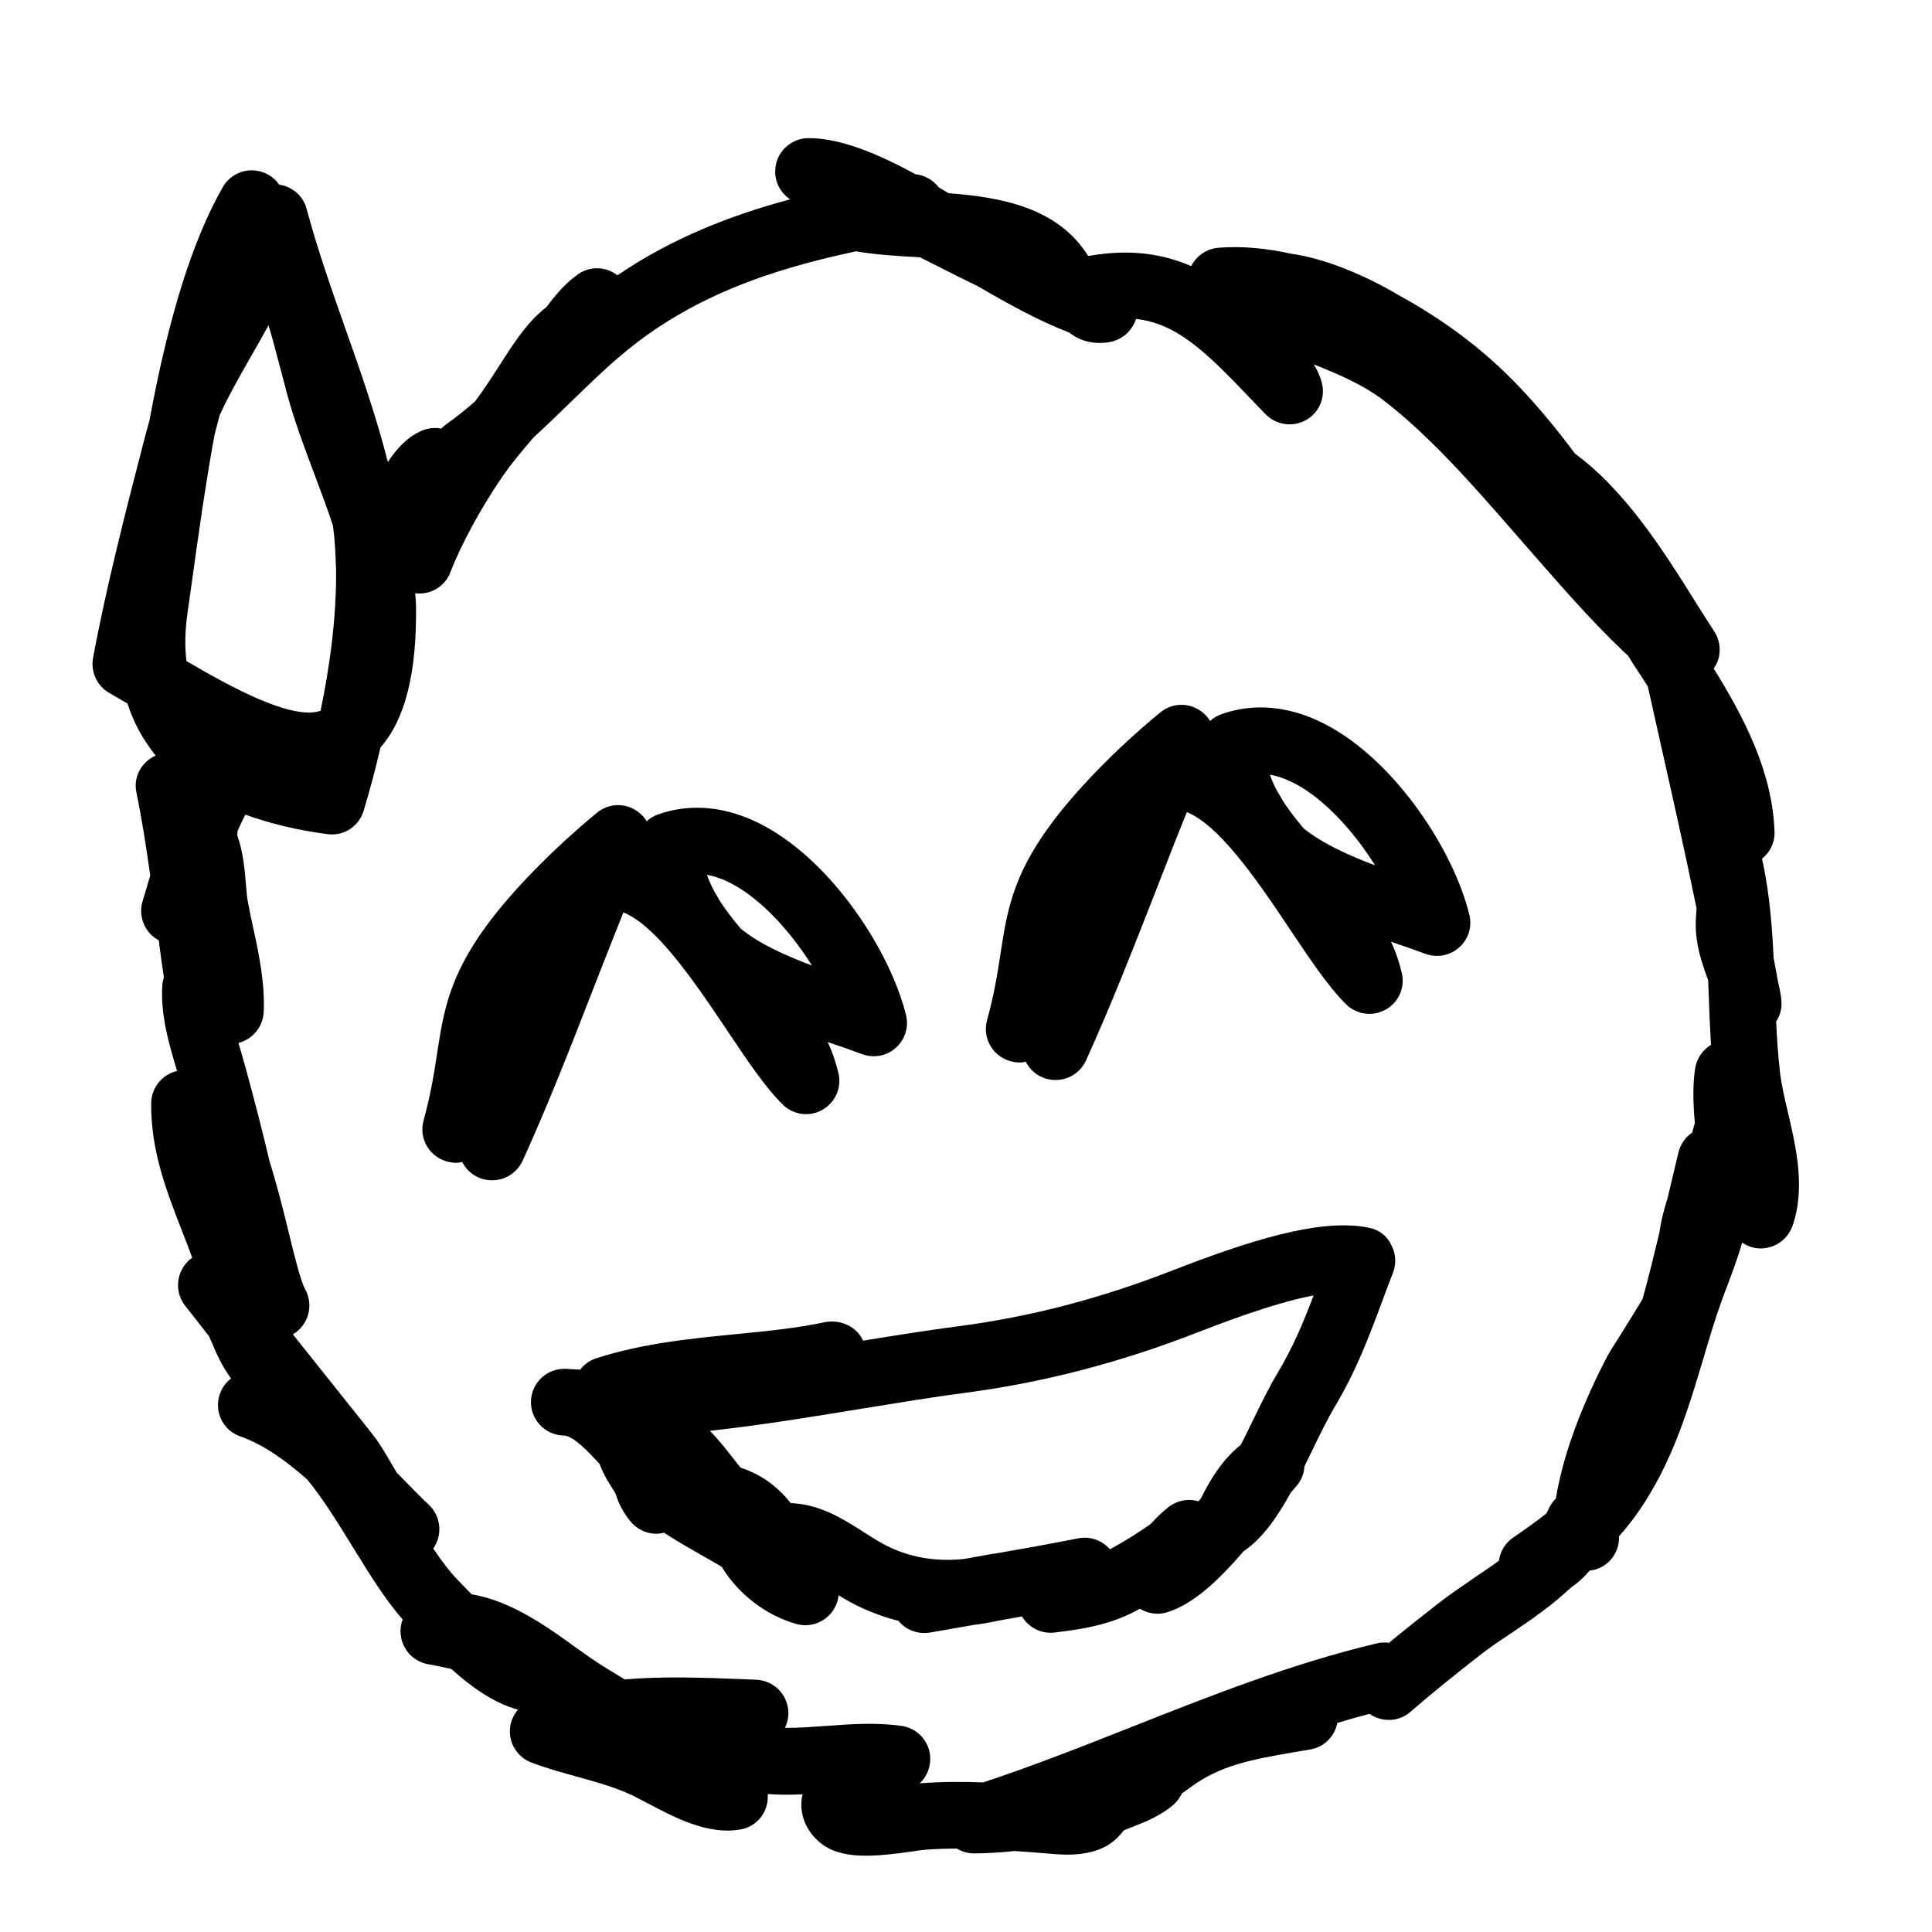
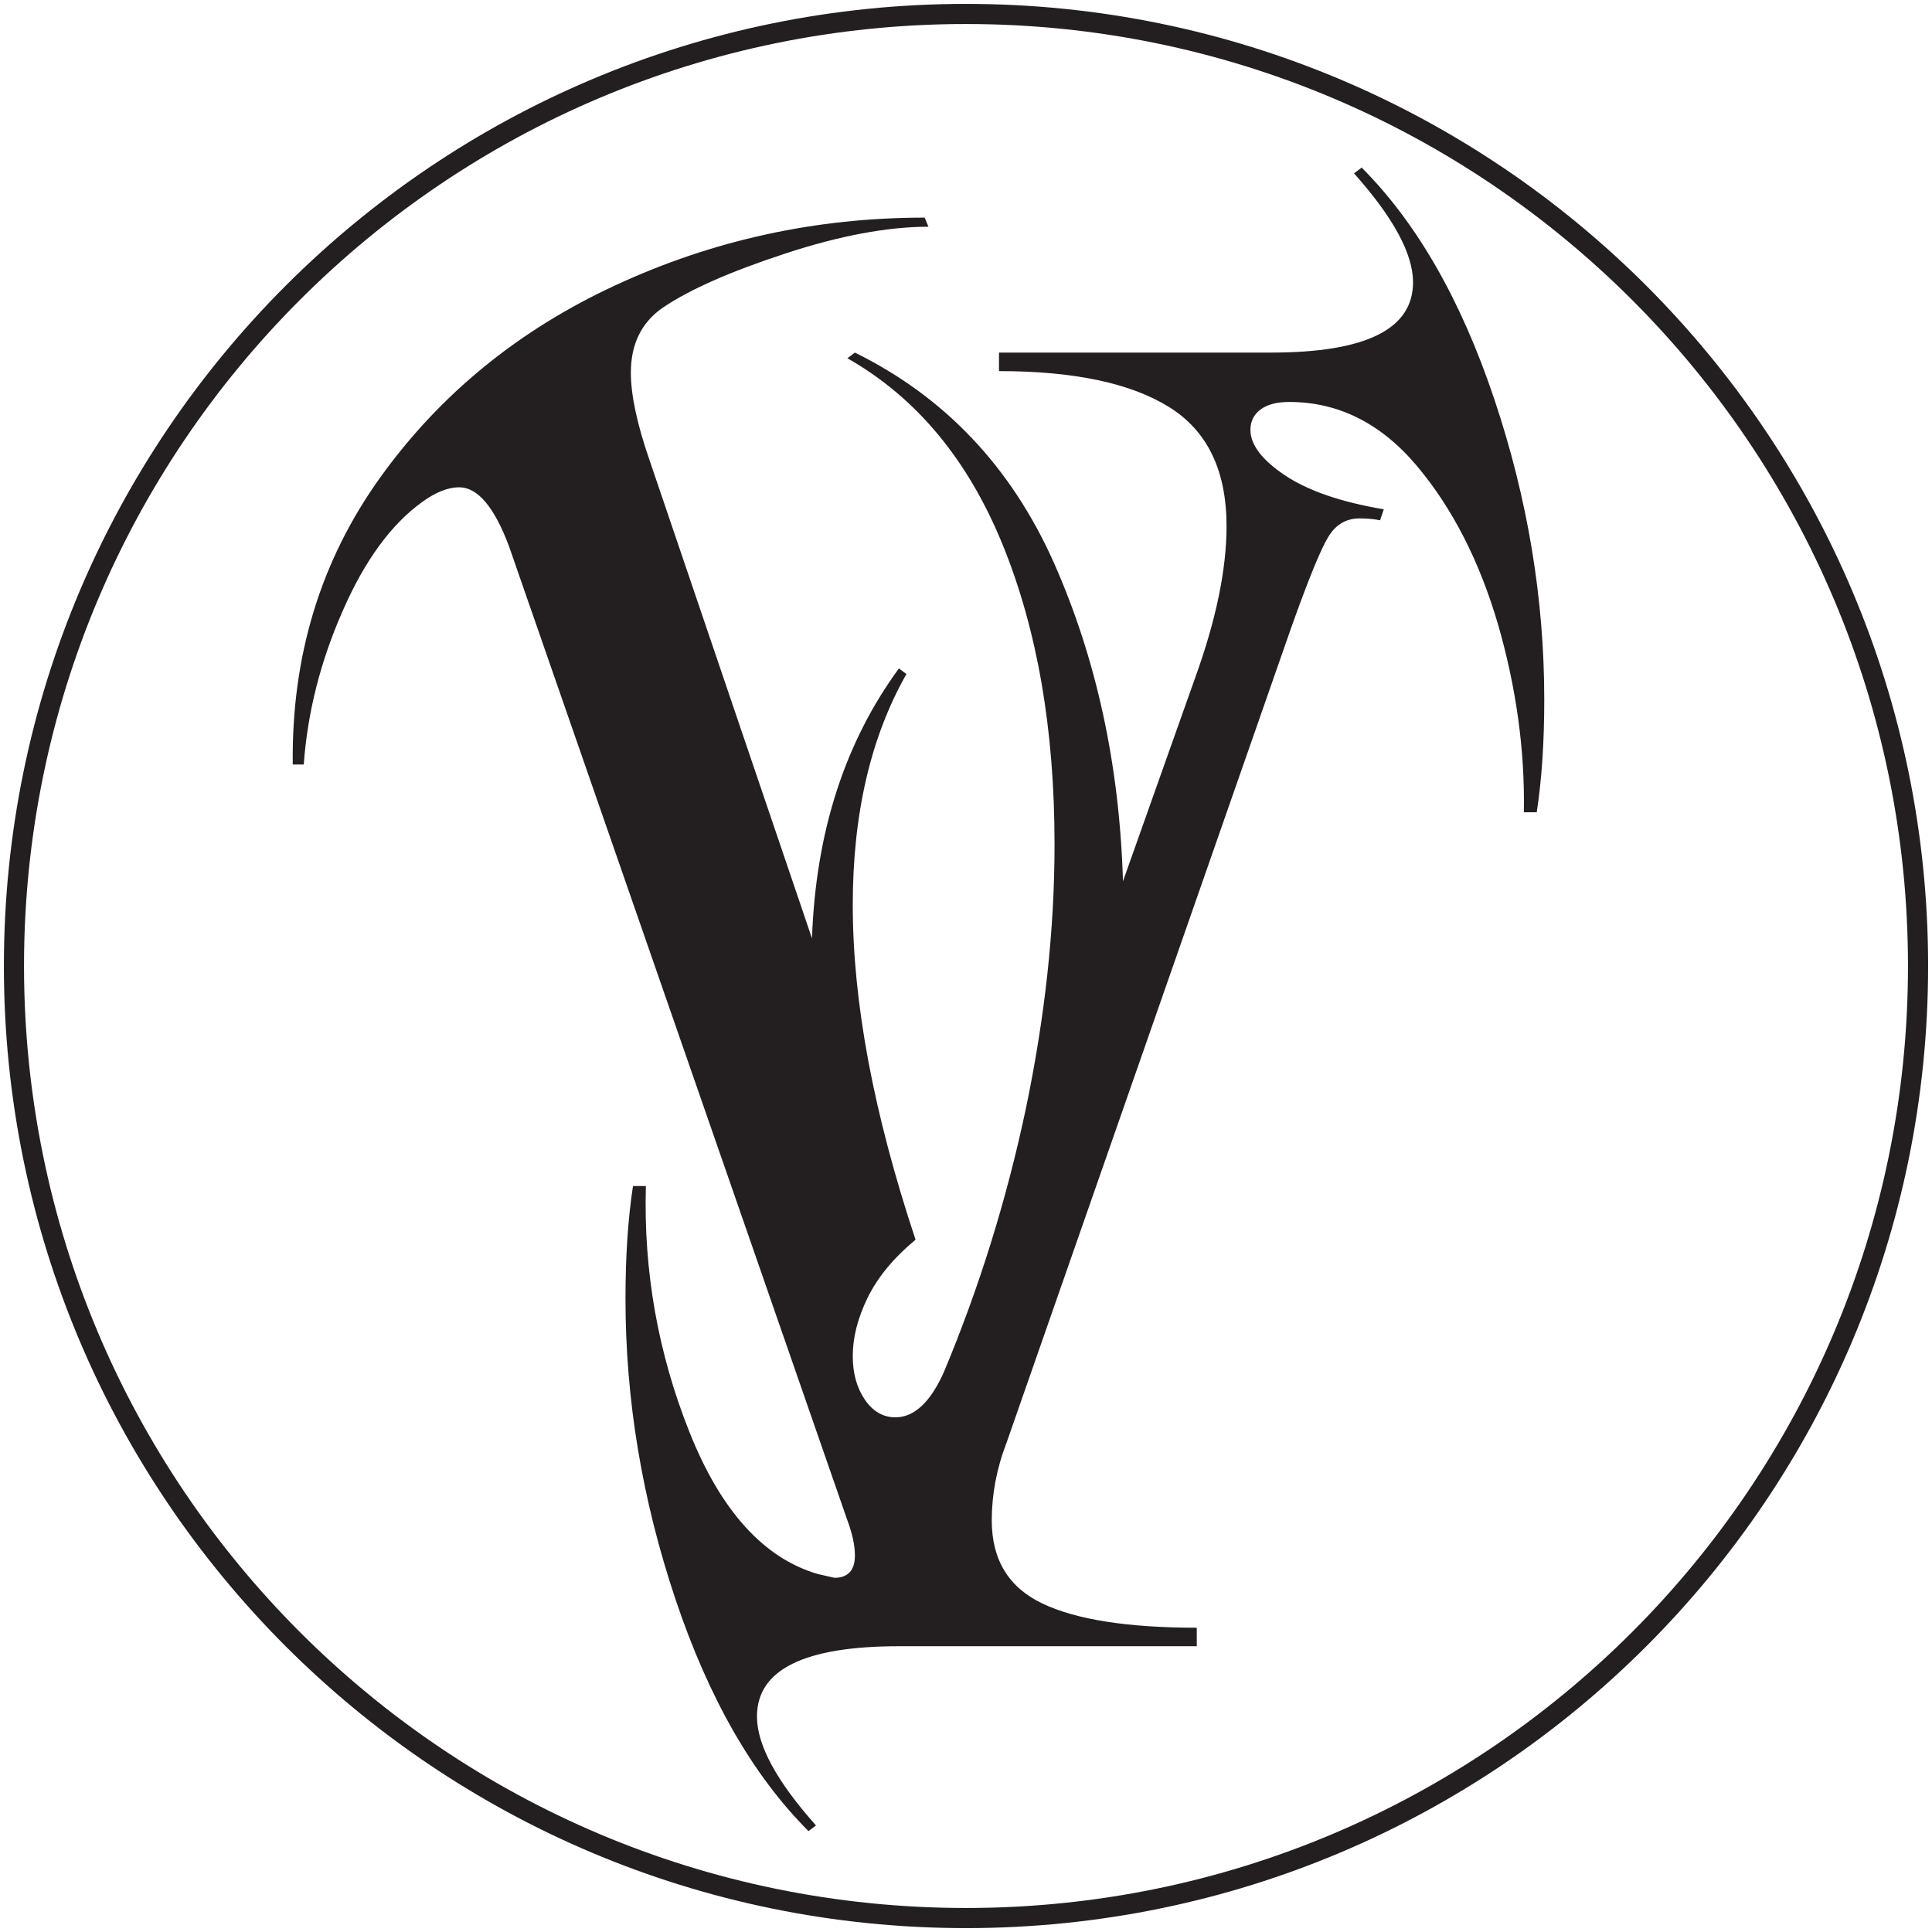
- <svg xmlns="http://www.w3.org/2000/svg" version="1.1" width="1200" height="1200">
-   <svg version="1.1" id="SvgjsSvg1000" x="0px" y="0px" viewBox="0 0 1200 1200" style="enable-background:new 0 0 1200 1200;" xml:space="preserve">
-     <g>
-       <path d="M1066.1,412.5c3.1-6.5,2.6-14.2-1.3-20.2c-3.7-5.7-7.5-11.8-11.5-18.1c-19.7-31.5-43.5-69.3-75-92.4   c-16.9-22.7-35.2-43.9-55.4-61.3c-15.1-13-33.4-25.8-53.3-36.7c-3.9-2.3-7.9-4.5-12-6.7c-12.6-6.6-34.3-16.5-55.6-19.5   c-15.5-3.4-30.8-4.9-45.3-3.7c-7.2,0.6-13.6,5-16.8,11.4c-17.7-7.7-38.1-10.8-63.2-6.4l-0.8,0.1c-18.9-30.2-54.1-36.5-86.7-39   c-2-1.2-4-2.4-6.1-3.6c-3.5-4.6-8.7-7.6-14.5-8.2c-21.7-11.8-46-22.6-66.8-22.4c-11,0.3-19.8,8.8-20.3,19.9   c-0.3,7.5,3.4,14.2,9.3,18.1c-36.9,9.9-73.4,24.1-107.3,47.2c-7.2-5.6-17.2-5.9-24.7-0.5c-7.4,5.3-13.6,12.4-19.2,20   c-1.8,1.5-3.6,3.1-5.6,4.9c-8.8,8.2-16.4,20-24.3,32.4c-4,6.2-9.5,14.7-14.6,21.5c-5.8,5.1-11.7,9.8-17.9,14.2   c-1.1,0.8-2.2,1.7-3.1,2.7c-4-0.8-8.1-0.3-11.9,1.2c-8.9,3.8-15.7,11-21.3,19.6c-7-27.7-16.6-55.3-26.1-82.1   c-8.7-24.7-17.7-50.2-24.3-75c-2.1-8.2-9-14.1-17.1-15.2c-4-5.8-10.7-9.1-17.8-8.9c-7.1,0.3-13.7,4.2-17.2,10.4   c-18.6,32.5-33.6,80-45.6,145.1L90,271.5c-11.6,44.8-23.6,91.1-32.2,137.1c-1.6,8.6,2.4,17.3,9.9,21.7l11.5,6.7   c3.8,12.1,9.8,22.7,17.5,32.3c-8.7,3.9-14,13.1-12,22.8c3.5,17,6.2,34.4,8.6,51.7c-1.6,5.3-3.1,10.8-4.8,16.2   c-2.6,8.9,1.1,18.6,9,23.4c0.4,0.2,0.7,0.4,1.1,0.6c1,7.7,2,15.4,3.2,23.2c-0.6,1.7-0.9,3.4-1,5.2c-1.1,18.3,4.2,36.1,8.9,51.9   c0.1,0.3,0.2,0.6,0.3,0.9c-9.2,2.1-16,10.3-16.1,20c-0.3,29.7,9.7,55,19.2,79.5c2.2,5.5,4.3,11,6.3,16.5c-1.3,0.9-2.5,1.9-3.5,3.1   c-6.7,7.5-7.1,18.7-1,26.6c5,6.3,10,12.7,15,19.2c0.5,1.2,1.1,2.4,1.6,3.7c2.9,6.9,6.5,14.9,12,22.4c-3.7,2.8-6.5,7-7.6,11.9   c-2.3,10.2,3.3,20.6,13.2,24c14.7,5.2,28.4,15.1,41.8,26.9c10.1,12.4,19.5,27.7,28.4,42.2c10.2,16.5,20,32.4,30.8,44.7   c-1.1,2.9-1.6,6.1-1.2,9.5c0.9,9,7.6,16.3,16.5,18.2l4.5,0.8c3.8,0.8,7.3,1.5,10.4,2.2c12.2,11,26.1,21.1,41.4,25.3   c-3.2,3.8-5.1,8.6-5,13.8c0.1,8.5,5.5,16.1,13.5,19.1c9.6,3.6,19,6.2,28.1,8.7c10.7,3,21,5.8,30.8,10c3.9,1.6,8.5,4.1,13.3,6.6   c16.7,8.9,37.6,19.8,57.4,16.2l0.2,0c7.4-1.3,13.4-6.5,15.8-13.6c1-2.8,1.2-5.5,1.1-8.4c7.3,0.6,14.6,0.5,21.6,0.2   c-0.2,0.9-0.4,1.7-0.5,2.6c-1.4,10,2.6,19.9,11,27.1c13.1,11.2,34.1,9.1,58.1,5.7c3.1-0.5,5.7-0.8,7.5-1c6.7-0.5,13.3-0.7,19.8-0.7   c3.2,2,7,3,11,3c8.3-0.1,16.5-0.6,24.7-1.5c3.7,0.3,7.5,0.5,11.3,0.8l8.7,0.7c6.9,0.6,15.6,1.4,24.2-0.2c3.9-0.7,7.7-1.8,11.4-3.6   c6-3,9.7-7.1,12.4-10.6c1.8-0.7,3.8-1.5,5.6-2.2c7.7-3,17.2-6.8,25.1-13.6c2.3-2,4.1-4.5,5.3-7.1c1.6-1.1,3.1-2.2,4.7-3.3   c19-14.3,38.6-17.7,65.7-22.4l9.4-1.6c8.7-1.5,15.1-8.2,16.7-16.4c6.7-2.1,13.3-3.9,20-5.7c1.9,1.3,4.1,2.4,6.4,3   c6.8,1.9,14,0.3,19.2-4.4c14.2-12.3,29.9-24.8,42.2-34.4c6.3-5,13.3-9.7,20.4-14.4c12.3-8.3,25.4-17.3,36.9-28.2   c4.3-2.9,8.2-6.5,11.7-10.6c10.5-1,18.5-10.2,18.2-21c0-0.1,0.1-0.2,0-0.3c2.1-2.3,4-4.7,6-7.1c25.1-32,36-68.5,46.5-103.7   c3.4-11.4,6.8-23.1,10.9-34.4c0.9-2.7,2.1-5.8,3.4-9.2c3.1-8.3,6.8-17.9,9.7-28c4.8,3.3,10.9,4.6,16.8,2.9   c6.8-1.7,12.2-6.8,14.5-13.4c8.1-23.4,2.2-48.7-3-70.9c-2.1-8.8-4-17.2-4.8-24.3c-1.2-10.4-1.9-20.9-2.4-31.6   c2.5-3.8,3.8-8.5,3.2-13.4c-0.3-3.5-1-6.9-1.8-10.1c-1-5.4-2-10.8-3-16.2c-0.9-19-2.4-38.4-6.4-57.8c-0.2-0.9-0.4-1.8-0.6-2.7   c-0.1-0.3-0.1-0.6-0.2-0.9c5-4,8.1-10.2,7.8-17c-1.4-37.4-19.1-71-37.8-101.2C1065.2,414.1,1065.7,413.3,1066.1,412.5L1066.1,412.5   z M116.5,380.4l2.6-18.3c3.9-28.1,8.3-59.9,14.1-91.8l3.2-12.3c5.6-12.3,12.4-24.2,19.6-36.8c3.6-6.3,7.3-12.7,10.8-19.2   c2.9,9.8,5.5,19.8,8.2,30.1l3.4,12.9c4.4,16.3,10.7,33.1,16.8,49.3c4,10.7,8.1,21.4,11.6,32.2c1.1,7.7,1.5,15.6,1.8,23.7   c0,0.1-0.1,0.1-0.1,0.2c0.1,0.5,0.1,1.1,0.2,1.6c0.6,31.1-4.2,63.7-9.6,89.5c-17.8,6-55.5-14.6-83.3-30.9   C114.7,401.6,114.9,391.4,116.5,380.4L116.5,380.4z M1060.4,607.3c0.2,0.6,0.5,1.2,0.6,1.7c0.1,2.7,0.1,5.3,0.3,8.1   c0.3,10.5,0.8,21.2,1.4,31.9c-4.9,3-8.6,8-9.7,14c-1.5,8.2-1.6,20.7-0.3,34.4c-0.5,2-1.1,4.1-1.7,6.1c-4.1,2.8-7.2,7.1-8.5,12.3   c-2.3,9.5-4.6,19.3-6.9,29.1c-0.1,0.2-0.1,0.3-0.2,0.5c-2.1,6.6-3.8,13.4-4.8,20.5c-3.3,13.7-6.6,27.5-10.4,41   c-4.1,6.7-9.1,15-15.7,25.4c-3.1,4.8-5.3,8.4-6,9.7c-12.6,24.2-27,57.1-32.1,88.7c-1.7,1.7-3.1,3.6-4.2,5.9   c-0.6,1.2-1.1,2.4-1.8,3.5c-5.8,4.6-12.1,9.1-18.9,13.8l-1.9,1.3c-4.8,3.4-7.8,8.5-8.6,14.2c-4.9,3.6-10.1,7-15.3,10.6   c-7.8,5.4-15.6,10.6-22.6,16.1c-8.9,6.9-19.6,15.4-30.4,24.3c-2.6-0.4-5.3-0.3-7.8,0.4c-52.6,12.5-103.1,32.5-151.9,51.8   c-30.3,12-61.5,24.3-92.4,34.5c-12.7-0.5-25.3-0.5-38.7,0.5c-0.2,0-0.4,0-0.6,0c4.8-4.5,7.2-11.2,6.3-18   c-1.3-9.1-8.4-16.3-17.6-17.6c-16.1-2.3-31.7-1.1-46.8,0c-8.9,0.6-17.4,1.3-25.7,1.2c2.3-4.6,2.9-10,1.3-15.1   c-2.5-8.5-10.3-14.4-19.1-14.8l-10.1-0.4c-22.9-0.9-47.4-1.8-71.6,0.2c-7.5-4.5-14.6-8.8-21-13.2c-2.6-1.8-5.5-3.9-8.8-6.2   c-17.3-12.6-40.7-29.5-65.2-33.4c-0.9-0.9-1.7-1.8-2.6-2.6l-6.2-6.5c-4.9-5-9.9-11.7-15.1-19.4c0.4-0.5,0.8-1.1,1-1.6   c4.8-8.3,3.3-18.8-3.6-25.4c-5.6-5.3-11.2-11.1-17-17c-1-1-1.9-2-3-3c-1.4-2.4-2.8-4.7-3.8-6.4c-3.7-6.4-7.2-12.4-11.3-17.5   l-5.7-7.2c-14.6-18.3-29.2-36.6-43.8-54.9c9.7-5.7,13.1-18.1,7.7-27.9c-2.9-5.2-6.9-21.5-10.4-35.9c-3.5-14.5-7.3-29.4-11.7-43.4   c-4.3-18.2-9.2-37.4-14.8-57.8c-1-3.8-2.2-7.7-3.3-11.6l-1.3-4.4c8.7-2.2,15.2-9.9,15.7-19.2c0.8-18-3-36.2-6.5-52.2   c-1.3-5.6-2.4-11.2-3.4-16.6c-0.5-2.7-0.8-6.2-1.1-9.9c-0.8-9.8-1.8-21-5.4-30.9c0-0.9,0.1-1.8,0.1-2.7c1.4-3.3,3.1-6.8,4.9-10.3   c15,5.4,31.8,9.6,51,12.1c2.2,0.3,4.3,0.2,6.3-0.1c7.5-1.3,13.9-6.8,16.2-14.5c3.9-13,7.4-26.1,10.4-39.2   c15.3-17.4,22.6-46.2,22.1-87.6c0-2.7-0.3-5.4-0.5-8.2c0.1,0,0.1,0,0.2,0c9.4,1.1,18.4-4.3,21.7-13.2c6.3-16.5,19.1-40.2,32-58.9   c5.8-8.5,12.5-16.4,19.6-24.7c7.7-7,15.1-14.2,22.4-21.3c10.6-10.2,20.5-20,31-28.9c43.7-37.4,94-54.1,146.9-65.4   c12.1,2.1,25.3,2.9,38.1,3.6c0.5,0.1,1.1,0.1,1.6,0.1c3.8,1.9,7.8,3.9,11.9,6c7.9,4,16,8.1,24.1,12c18.2,10.6,36.9,21.1,56.8,28.8   c6.8,5.4,15.5,7.5,24.9,5.9l0.3-0.1c7.8-1.4,13.9-7.1,16.2-14.3c25.2,2.8,43.3,20.3,69.9,48.2c3.4,3.6,7,7.3,10.6,11   c6.4,6.6,16.6,8.2,24.7,3.8c8.2-4.3,12.4-13.6,10.4-22.6c-1-4.3-2.8-8.3-5.2-12.2c15.8,6.3,30.6,12.8,42.5,21.7   c29.1,22.2,55.9,52.8,81.6,82.3l15.3,17.5c15.9,18.1,33.9,38.7,52,55.9c1.1,1.1,2.4,2.3,3.7,3.4c2.2,3.7,4.7,7.5,7.2,11.2   c1.7,2.7,3.5,5.4,5.2,8.1l7.8,34.9c7.6,33.8,15.4,68.4,22.5,103.1c-0.6,5.9-0.9,12.2,0.1,19.1   C1055.1,592.4,1057.9,600.3,1060.4,607.3L1060.4,607.3z" />
-       <path d="M324.6,721c15.4-33.8,29.7-70.3,43.4-105.6c6.3-16.1,12.7-32.5,19.2-48.7c19.4,8,40.8,37.9,64.1,72.8   c12.2,18.2,23.6,35.4,34.8,46.5c6.5,6.5,16.6,7.9,24.6,3.4c8-4.5,12.2-13.7,10.1-22.7c-1.6-6.8-3.8-13.3-6.7-19.5   c0.5,0.2,1.1,0.4,1.6,0.6c7.1,2.4,13.8,4.7,19.6,6.9c7.2,2.7,15.4,1.3,21.1-3.9c5.8-5.1,8.2-13,6.3-20.5   c-9.9-39.8-45.7-94.7-88.4-117.5c-22.2-11.9-44.9-14.3-65.7-6.9c-2.6,0.9-5,2.4-6.9,4.2c-1.3-2.2-3.1-4.2-5.3-5.8   c-7.6-5.8-18.2-5.6-25.6,0.5c-27.3,22.5-53.2,48.9-69.1,70.8c-22.9,31.5-26.3,53.3-30.2,78.7c-1.9,12.4-3.9,25.2-8.4,41.6   c-3.1,11,3.4,22.4,14.4,25.5c3.3,0.9,6.6,1.2,9.6,0.3c3.1,6.2,9.2,10.6,16.4,11.3c1.9,0.2,3.9,0.1,5.8-0.2   C315.9,731.6,321.7,727.2,324.6,721L324.6,721z M454.9,549.1c18.3,9.8,36.3,29.7,49.4,50.6c-16.5-6.2-33-13.6-44.3-23   c-5.2-6.2-10-12.4-13.8-18.6c-0.5-1.2-1.2-2.3-1.9-3.3c-2.1-3.8-3.9-7.6-5.2-11.4C444,544.2,449.3,546.1,454.9,549.1L454.9,549.1z" />
-       <path d="M824.4,450.5c-22.2-11.9-45-14.3-65.8-6.9c-2.6,0.9-5,2.4-7,4.2c-1.3-2.2-3.1-4.2-5.3-5.8c-7.6-5.8-18.2-5.6-25.6,0.5   c-27.3,22.4-53.1,48.9-69,70.8c-22.9,31.5-26.3,53.3-30.2,78.7c-1.9,12.4-3.9,25.2-8.4,41.6c-3.1,11,3.4,22.4,14.4,25.5   c3.3,0.9,6.6,1.2,9.6,0.3c3.1,6.2,9.2,10.6,16.4,11.3c1.9,0.2,3.9,0.1,5.8-0.2c6.6-1.2,12.3-5.5,15.2-11.8   c15.4-33.7,29.6-70.2,43.4-105.4c6.3-16.2,12.7-32.7,19.3-48.9c19.4,8.1,40.8,37.9,64,72.8c12.2,18.2,23.6,35.4,34.8,46.5   c6.5,6.5,16.6,7.9,24.6,3.4c8.1-4.4,12.2-13.7,10.1-22.7c-1.6-6.8-3.8-13.3-6.7-19.5c0.5,0.2,1.1,0.4,1.6,0.6   c7.1,2.4,13.8,4.7,19.6,6.9c7.2,2.7,15.4,1.2,21.1-3.9c5.8-5.1,8.2-13,6.3-20.5C902.8,528.1,867,473.3,824.4,450.5L824.4,450.5z    M809.7,514.5c-5.2-6.2-9.9-12.2-13.6-18.3c-0.6-1.3-1.4-2.6-2.2-3.7c-2.1-3.7-3.8-7.5-5.1-11.3c5,0.8,10.3,2.8,15.9,5.7   c18.3,9.8,36.3,29.7,49.4,50.6C837.7,531.3,821.1,523.8,809.7,514.5L809.7,514.5z" />
-       <path d="M850.4,762.6c-30.6-6.5-76.7,8.9-121.9,26.4c-45.1,17.6-88.8,29-133.6,34.8c-19,2.5-38.4,5.6-58.8,8.9   c-4-8.6-13.5-13.1-23.1-11.6c-18.3,3.9-36.8,5.7-56.4,7.6c-28,2.8-57.1,5.6-86.1,14.9c-4.1,1.3-7.6,3.8-10.1,7.1   c-2-0.1-3.9-0.2-5.8-0.3c-1.2-0.1-2.4-0.2-3.7-0.2c-11.3-0.2-20.6,8.6-21.1,19.8c-0.5,11.2,8.1,20.8,19.3,21.6   c0.6,0,1.2,0.1,1.8,0.1c5.8,0.9,14.2,9.6,21.5,17.6c2.7,7.2,6.6,13.1,9.7,17.9c0.1,0.1,0.2,0.3,0.2,0.4c1.9,5.9,3.9,10.5,9,17   c5.1,6.5,13.5,9.4,21.1,7.4c8.3,5.4,17.1,10.4,25.7,15.3c3.4,1.9,6.9,3.9,10.2,5.9c10.3,17,27.6,30.2,46.4,35.5   c8.3,2.3,17.2-0.8,22.3-7.8c2.2-3,3.5-6.5,3.9-10c4.4,2.7,9.2,5.4,14.4,7.8c7.4,3.4,15,6.1,22.7,8c4.6,5.6,12,8.6,19.7,7.3   l27.5-4.8c5.1-0.6,10.4-1.6,15.6-2.7l14-2.5c0.2,0.3,0.4,0.7,0.6,1c4.3,6.4,11.9,9.9,19.6,9c5.6-0.7,11.2-1.4,16.8-2.4   c10.4-1.9,20.8-4.6,31.3-9.8c1-0.5,2.8-1.4,4.9-2.6c5.1,3.1,11.3,4,17,2.2c16.7-5.2,32.6-20.6,47.5-38c0.3-0.2,0.5-0.4,0.8-0.5   c11-7.7,20.1-20.7,28.3-35.6c1.2-1.4,2.3-2.8,3.4-4c3.2-3.6,5-8,5.2-12.5c1.8-3.7,3.6-7.3,5.3-10.9c4.7-9.6,9.1-18.6,13-25.2   c13.9-23.2,21.6-43.9,29.8-65.9c2.2-5.9,4.4-11.9,6.9-18.3c2.2-5.7,1.8-12-1.1-17.3C861.5,767.5,856.4,763.8,850.4,762.6   L850.4,762.6z M793.3,853.2c-4.9,8.1-9.7,18-14.8,28.4c-2.3,4.8-5,10.2-7.8,15.8c-11.5,9.2-18.9,21.4-24.8,33.3   c-0.5,0.6-1,1.2-1.5,1.8c-6.3-1.9-13.3-0.6-18.8,3.7c-3.9,3.1-7.4,6.5-10.6,10.1c-6.4,4.8-16.3,10.9-25.6,16   c-4.7-5.4-11.9-8.2-19.3-6.9l-0.4,0.1c-17.2,3.4-34.6,6.5-51.9,9.5c-0.7,0-1.5,0.1-2.3,0.3l-16.7,3c-16.7,1.7-31.8-0.6-45.8-7.1   c-5.9-2.7-11.4-6.3-17.3-10.1c-11.8-7.5-26.3-16.8-44.5-17.5c0-0.1-0.1-0.1-0.2-0.2c-10-12.5-20.9-18.4-31.1-21.9   c-1.4-1.8-3-3.8-4.6-5.8c-4.3-5.5-8.9-11.5-14.4-17c31.3-3.4,62.9-8.6,94.1-13.7c22.9-3.7,44.5-7.3,65.3-10   c48-6.4,94.9-18.5,143.2-37.3c14.8-5.7,46.9-18.2,72.4-23.1C809.6,821.3,803.2,836.6,793.3,853.2L793.3,853.2z" />
-     </g>
+ <svg xmlns="http://www.w3.org/2000/svg" version="1.1" width="72" height="72">
+   <svg version="1.1" width="72" height="72">
+     <svg id="Layer_1" version="1.1" viewBox="0 0 72 72">
+       <defs>
+         <style>
+       .st0 {
+         fill: #231f20;
+       }
+ 
+       .st1 {
+         fill: none;
+         stroke: #231f20;
+         stroke-miterlimit: 10;
+         stroke-width: .75px;
+       }
+     </style>
+       </defs>
+       <path class="st0" d="M50.73,6.23c2.07,2.07,3.72,4.95,4.96,8.65,1.24,3.7,1.86,7.43,1.86,11.19,0,1.56-.09,2.96-.28,4.2h-.48c.04-2.3-.28-4.63-.96-6.99-.69-2.36-1.7-4.34-3.03-5.92s-2.92-2.38-4.75-2.38c-.46,0-.82.09-1.07.28-.25.18-.38.44-.38.76,0,.55.42,1.11,1.28,1.69.85.57,2.08,1,3.69,1.27l-.14.41c-.18-.04-.44-.07-.76-.07-.51,0-.89.23-1.17.69-.28.46-.74,1.58-1.38,3.38l-10.61,30.38c-.37.96-.55,1.93-.55,2.89,0,1.47.63,2.5,1.89,3.1s3.18.9,5.75.9v.69h-11.09c-3.54,0-5.3.87-5.3,2.62,0,1.06.73,2.41,2.2,4.06l-.28.21c-2.07-2.07-3.72-4.95-4.96-8.65-1.24-3.7-1.86-7.43-1.86-11.19,0-1.56.09-2.96.28-4.2h.48c-.09,3.17.45,6.22,1.62,9.16,1.17,2.94,2.77,4.71,4.79,5.3l.62.14c.5,0,.76-.28.76-.83,0-.37-.09-.8-.28-1.31l-12.61-36.3c-.55-1.47-1.17-2.2-1.86-2.2-.41,0-.87.18-1.38.55-1.15.83-2.14,2.18-2.96,4.06-.83,1.88-1.31,3.79-1.45,5.72h-.41c-.05-4.04,1.04-7.61,3.27-10.71,2.23-3.1,5.16-5.49,8.78-7.16,3.63-1.68,7.46-2.51,11.5-2.51l.14.34c-1.52,0-3.3.33-5.34,1-2.04.67-3.57,1.34-4.58,2.03-.78.55-1.17,1.35-1.17,2.41,0,.83.23,1.91.69,3.24l6.06,17.84c.14-3.95,1.22-7.3,3.24-10.06l.28.21c-1.33,2.34-2,5.21-2,8.61,0,3.63.78,7.78,2.34,12.47-.83.69-1.42,1.41-1.79,2.17-.37.76-.55,1.48-.55,2.17,0,.64.15,1.18.45,1.62.3.44.68.66,1.14.66.69,0,1.29-.55,1.79-1.65,1.33-3.17,2.35-6.45,3.07-9.85.71-3.4,1.07-6.68,1.07-9.85,0-4.27-.64-7.99-1.93-11.16-1.29-3.17-3.21-5.49-5.79-6.96l.28-.21c3.35,1.65,5.82,4.26,7.41,7.82,1.58,3.56,2.45,7.52,2.58,11.88l2.69-7.58c.78-2.16,1.17-4.04,1.17-5.65,0-2.07-.71-3.55-2.14-4.44s-3.54-1.34-6.34-1.34v-.69h10.13c3.54,0,5.3-.87,5.3-2.62,0-1.06-.73-2.41-2.2-4.06l.28-.21Z" />
+       <circle class="st1" cx="36" cy="36" r="35.48" />
+     </svg>
  </svg>
  <style>@media (prefers-color-scheme: light) { :root { filter: none; } }
@media (prefers-color-scheme: dark) { :root { filter: invert(100%); } }
</style>
</svg>
